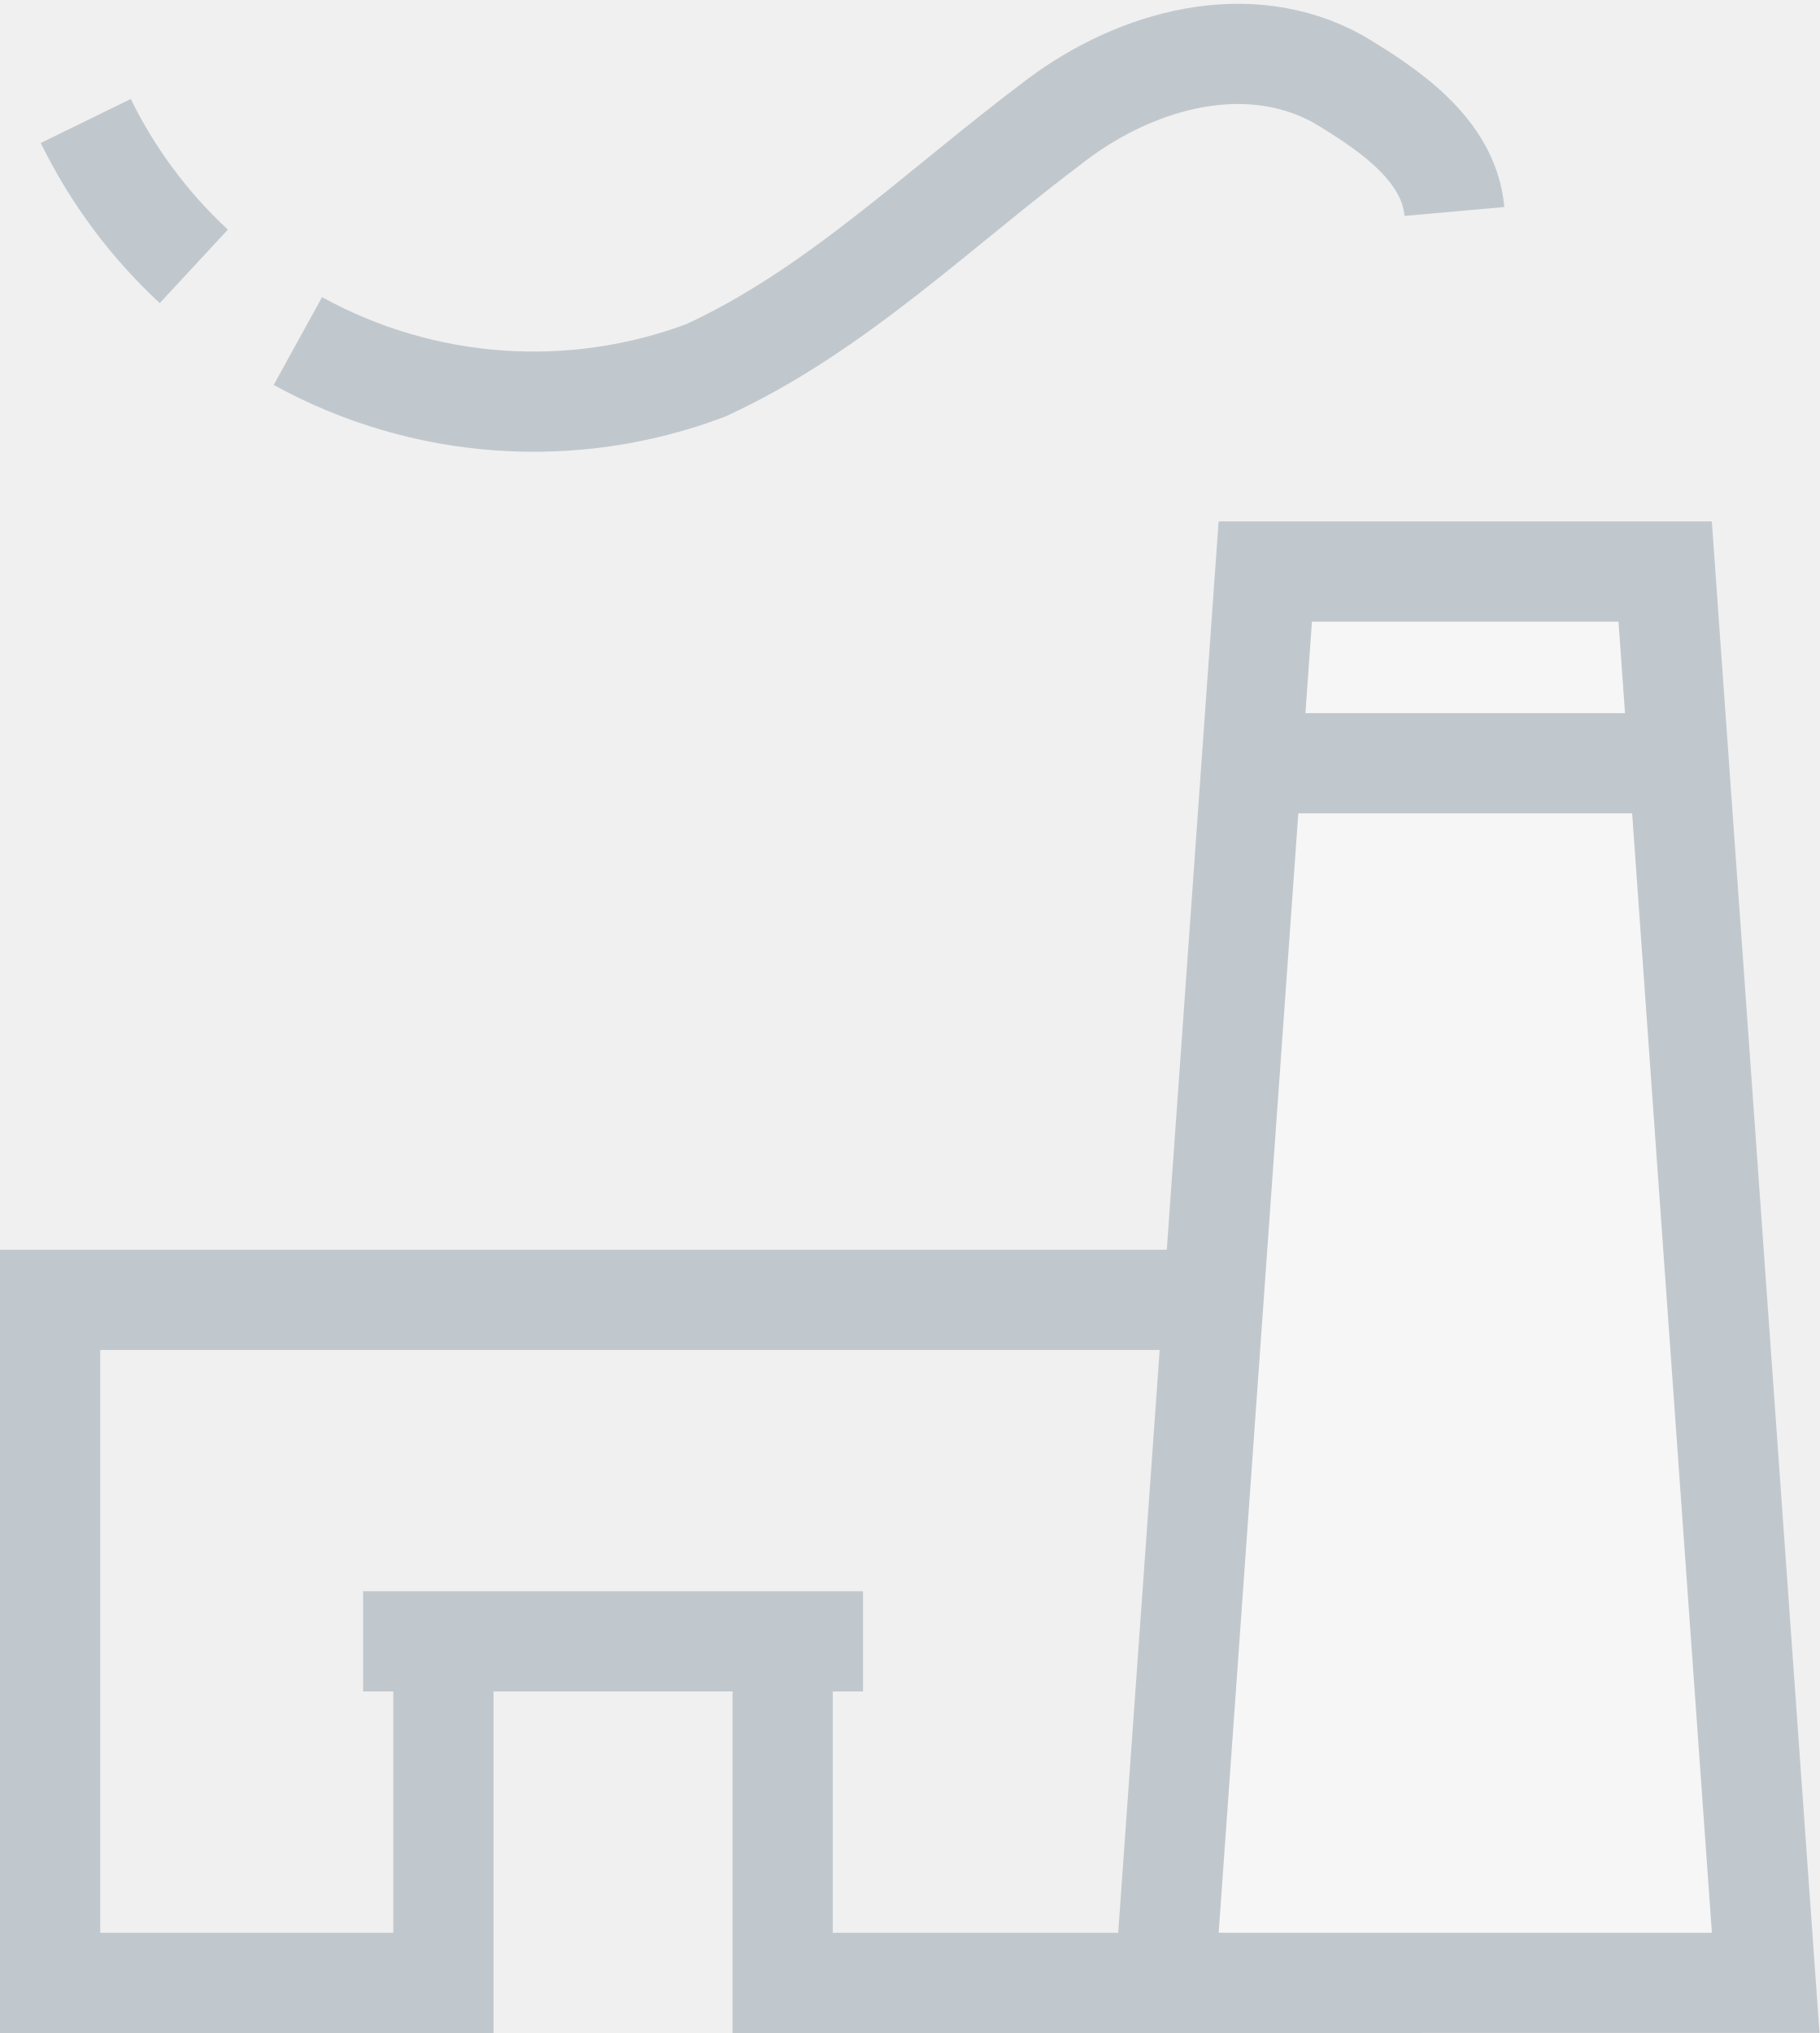
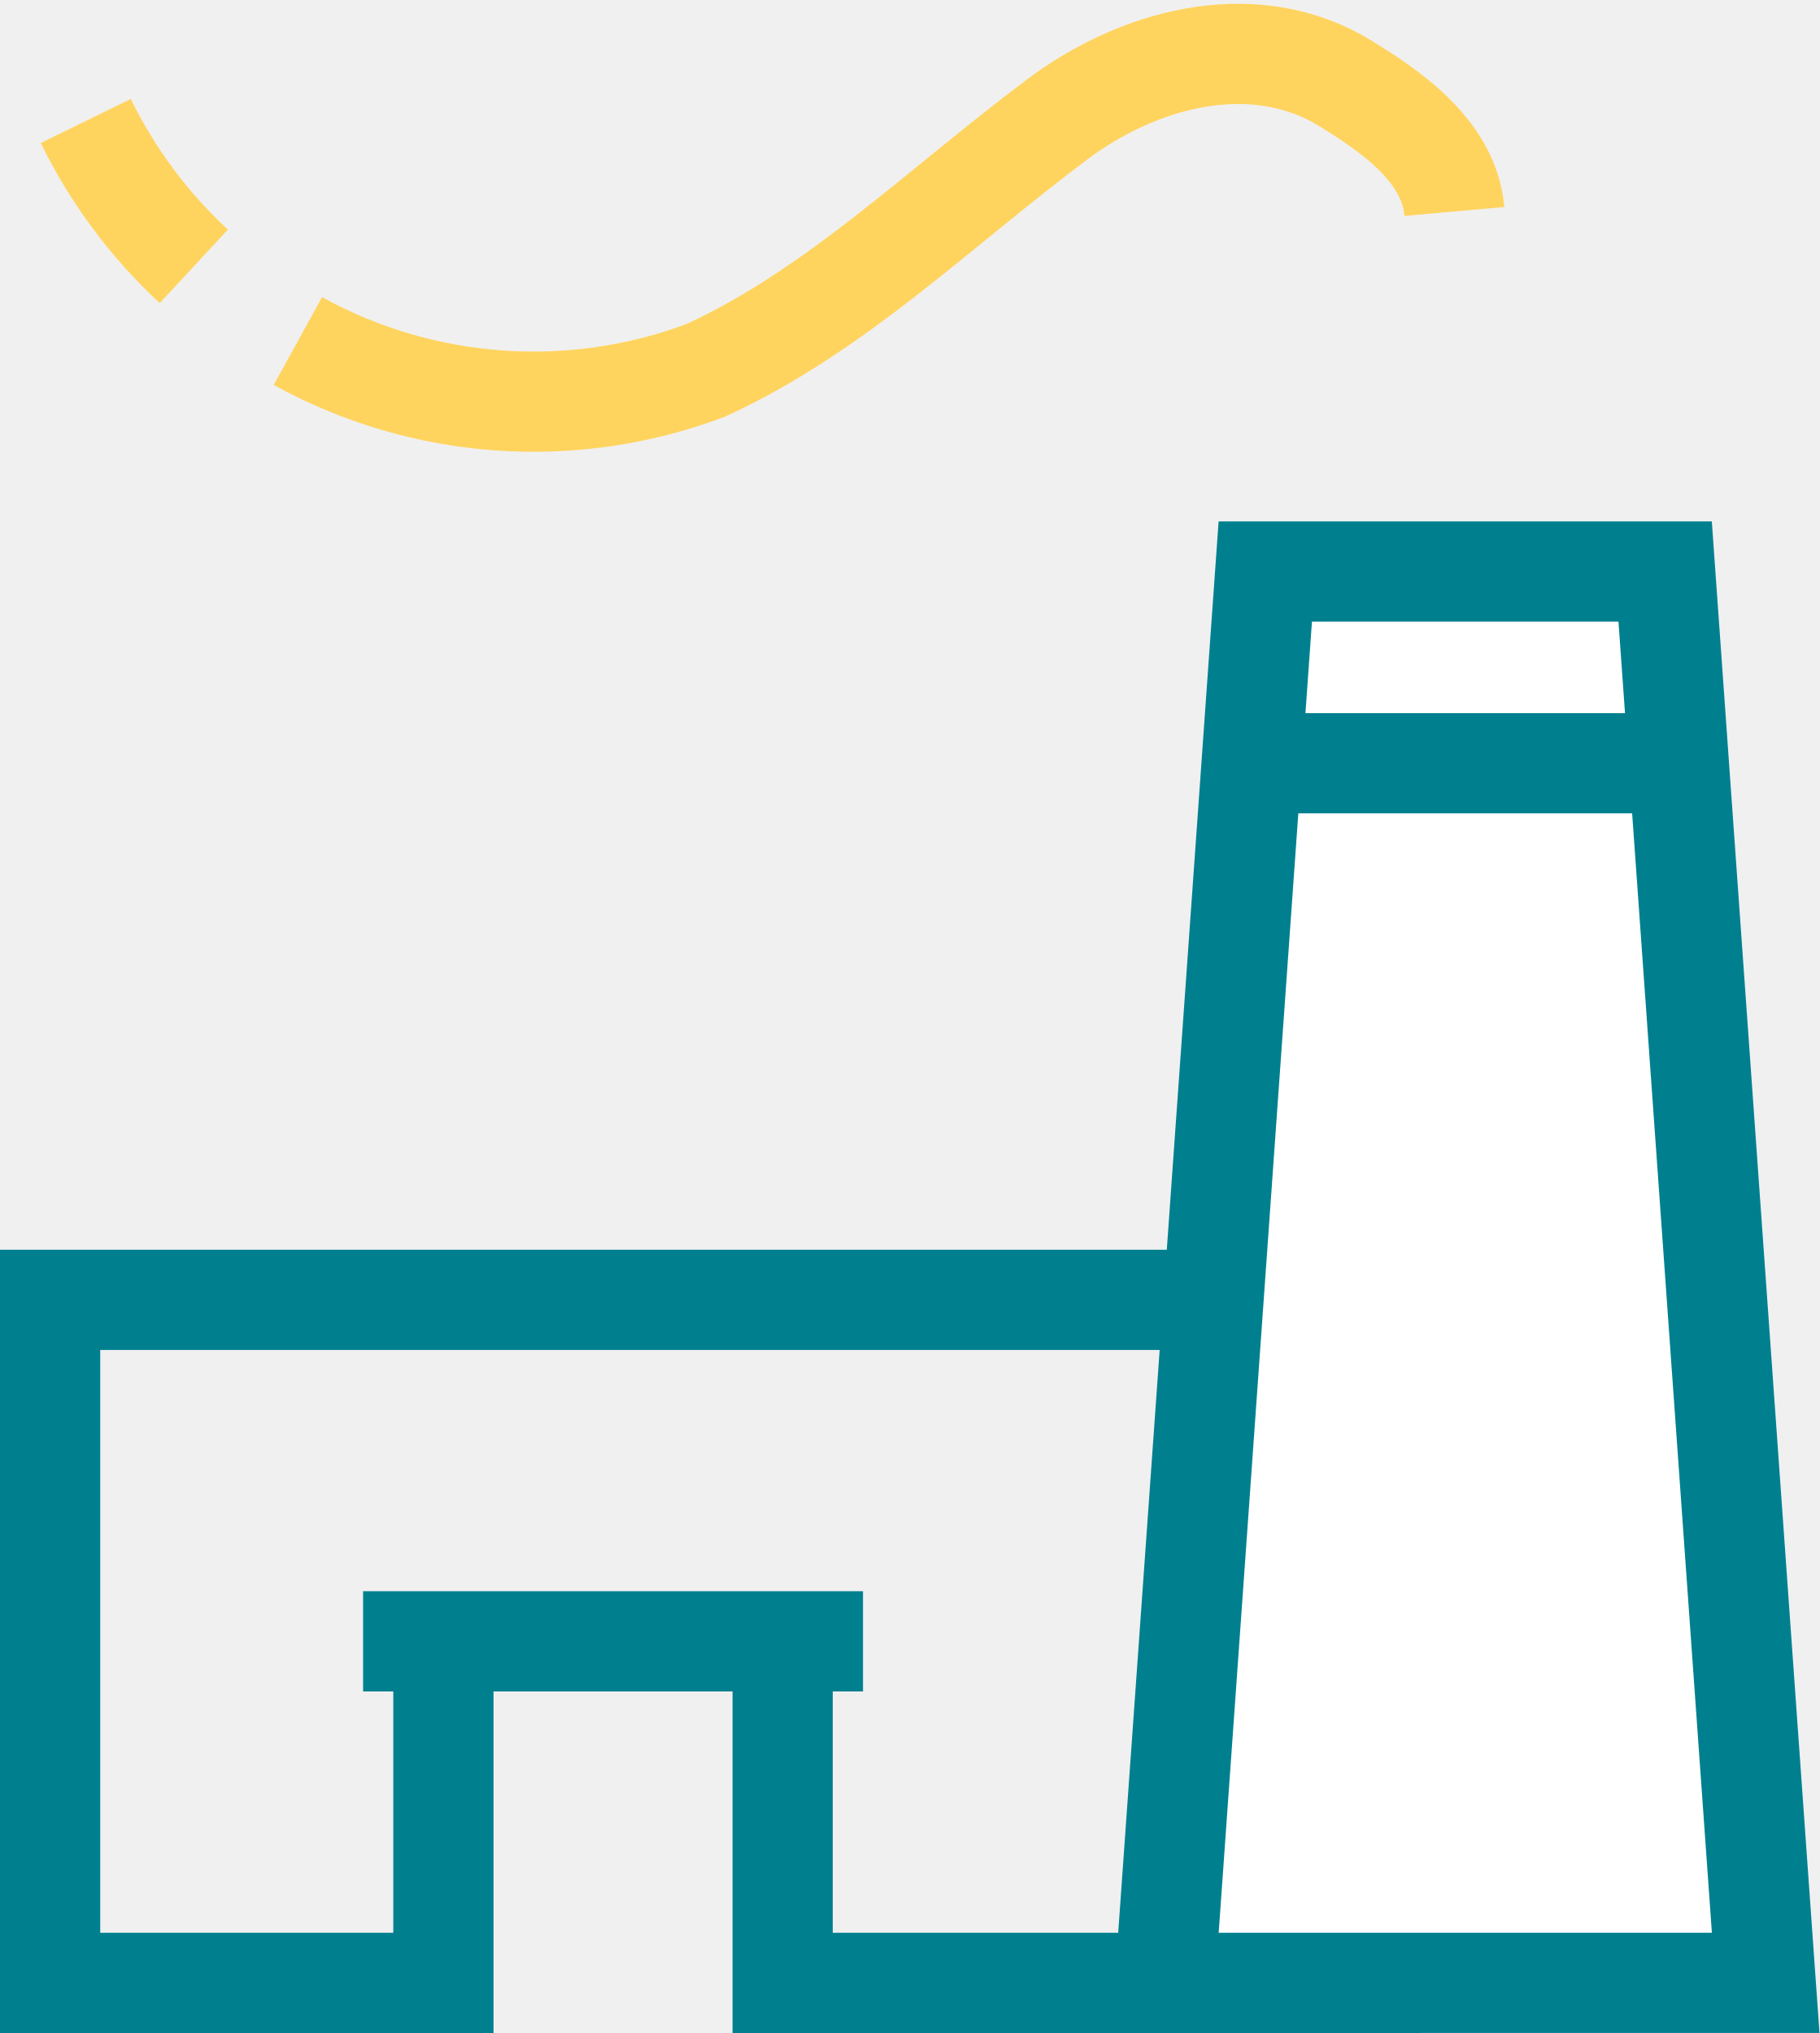
<svg xmlns="http://www.w3.org/2000/svg" width="63.539" height="70.997" viewBox="0 0 63.539 70.997">
-   <g transform="translate(1.75 1.881)" opacity="0.4">
-     <path d="M18.234,140.525v11.928H4.5V128.6H50.61v23.853H30.081V140.525" transform="translate(-4.5 -85.087)" fill="none" stroke="#7a8b99" stroke-miterlimit="10" stroke-width="3.5" />
-     <path d="M133,56.06H119.036l-3.506,49.286h20.981Z" transform="translate(-76.601 -37.981)" fill="#fff" stroke="#7a8b99" stroke-miterlimit="10" stroke-width="3.5" />
-     <path d="M11.823,16.257A17.264,17.264,0,0,1,8.05,11.18" transform="translate(-6.805 -8.836)" fill="none" stroke="#7a8b99" stroke-miterlimit="10" stroke-width="3.5" />
-     <path d="M69.568,10c-.193-2.163-2.3-3.566-4.05-4.618-3.156-1.753-7.012-.7-9.817,1.4-4.207,3.156-7.714,6.662-12.272,8.765A17.066,17.066,0,0,1,29.18,14.525" transform="translate(-20.528 -4.496)" fill="none" stroke="#7a8b99" stroke-miterlimit="10" stroke-width="3.5" />
-     <line x2="14.975" transform="translate(41.931 24.773)" fill="none" stroke="#7a8b99" stroke-miterlimit="10" stroke-width="3.5" />
-     <line x1="17.457" transform="translate(10.93 55.438)" fill="none" stroke="#7a8b99" stroke-miterlimit="10" stroke-width="3.5" />
+   <g id="Grupo_159" data-name="Grupo 159" transform="translate(1.75 1.881)">
+     <path id="Caminho_69" data-name="Caminho 69" d="M18.234,140.525v11.928H4.5V128.6H50.61v23.853H30.081V140.525" transform="translate(-4.5 -85.087)" fill="none" stroke="#00808f" stroke-miterlimit="10" stroke-width="3.5" />
+     <path id="Caminho_70" data-name="Caminho 70" d="M133,56.06H119.036l-3.506,49.286h20.981Z" transform="translate(-76.601 -37.981)" fill="#fff" stroke="#00808f" stroke-miterlimit="10" stroke-width="3.5" />
+     <path id="Caminho_71" data-name="Caminho 71" d="M11.823,16.257A17.264,17.264,0,0,1,8.05,11.18" transform="translate(-6.805 -8.836)" fill="none" stroke="#ffd45e" stroke-miterlimit="10" stroke-width="3.5" />
+     <path id="Caminho_72" data-name="Caminho 72" d="M69.568,10c-.193-2.163-2.3-3.566-4.05-4.618-3.156-1.753-7.012-.7-9.817,1.4-4.207,3.156-7.714,6.662-12.272,8.765A17.066,17.066,0,0,1,29.18,14.525" transform="translate(-20.528 -4.496)" fill="none" stroke="#ffd45e" stroke-miterlimit="10" stroke-width="3.5" />
+     <line id="Linha_85" data-name="Linha 85" x2="14.975" transform="translate(41.931 24.773)" fill="none" stroke="#00808f" stroke-miterlimit="10" stroke-width="3.5" />
+     <line id="Linha_86" data-name="Linha 86" x1="17.457" transform="translate(10.93 55.438)" fill="none" stroke="#00808f" stroke-miterlimit="10" stroke-width="3.5" />
  </g>
</svg>
